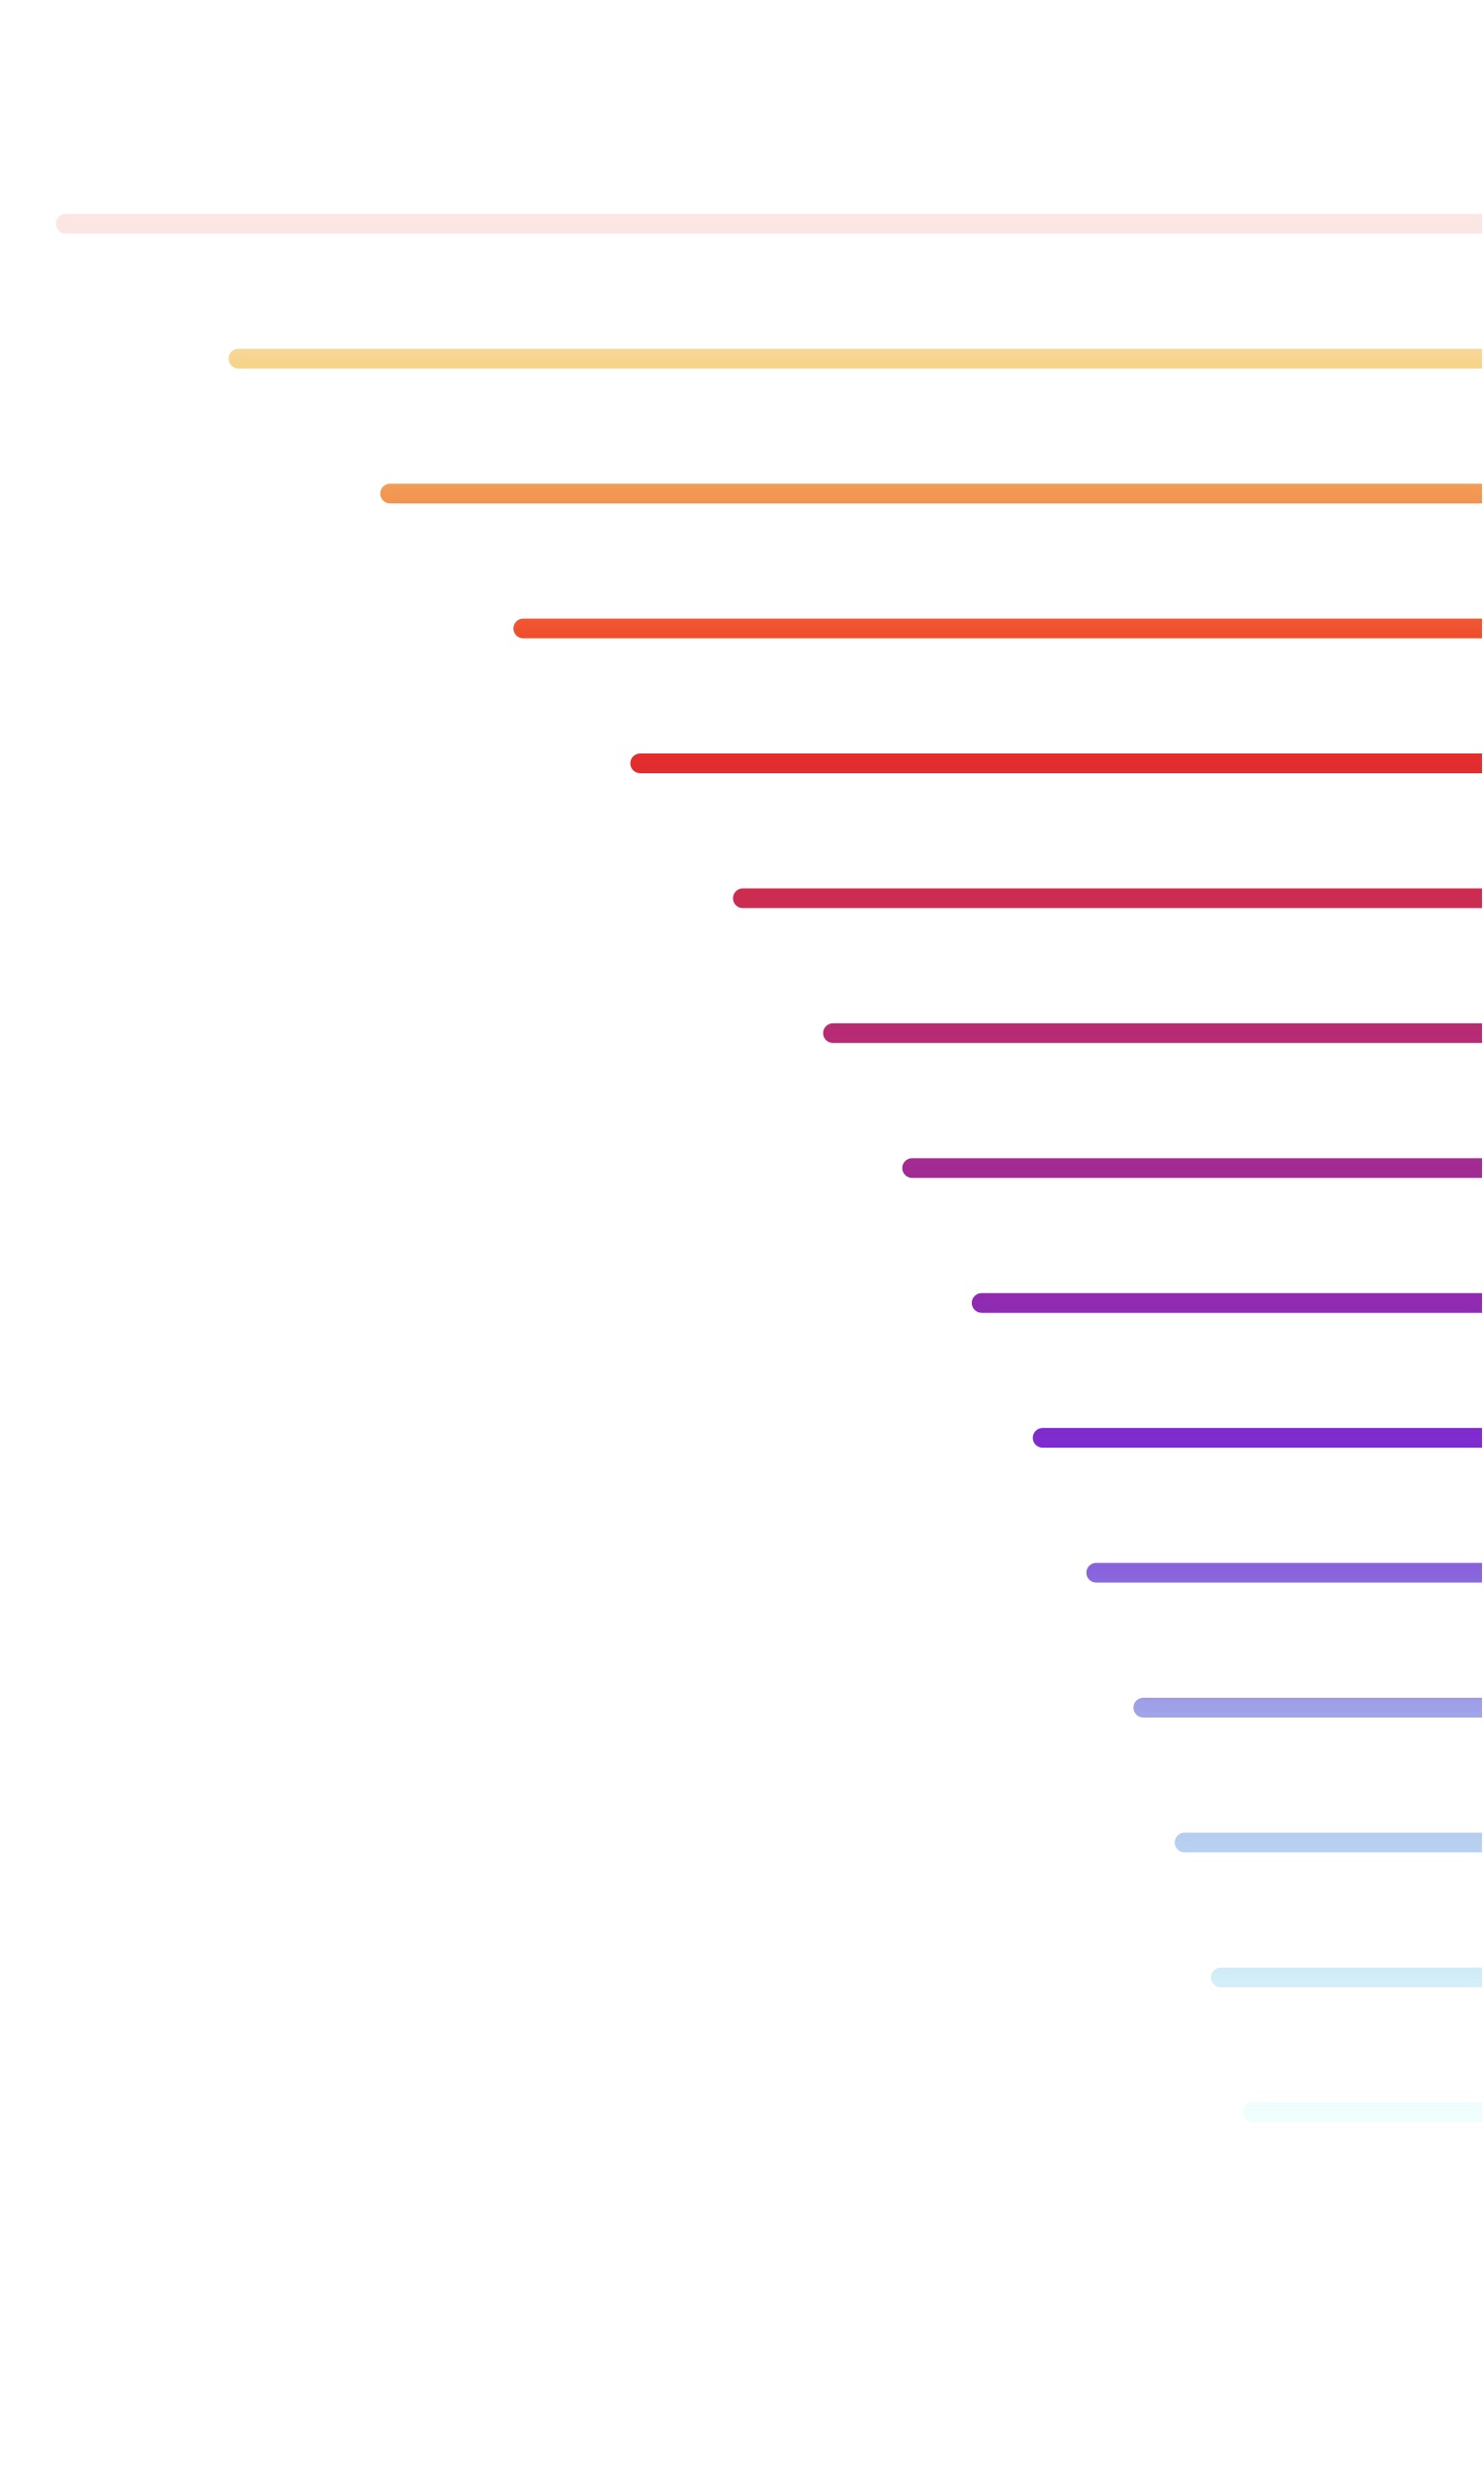
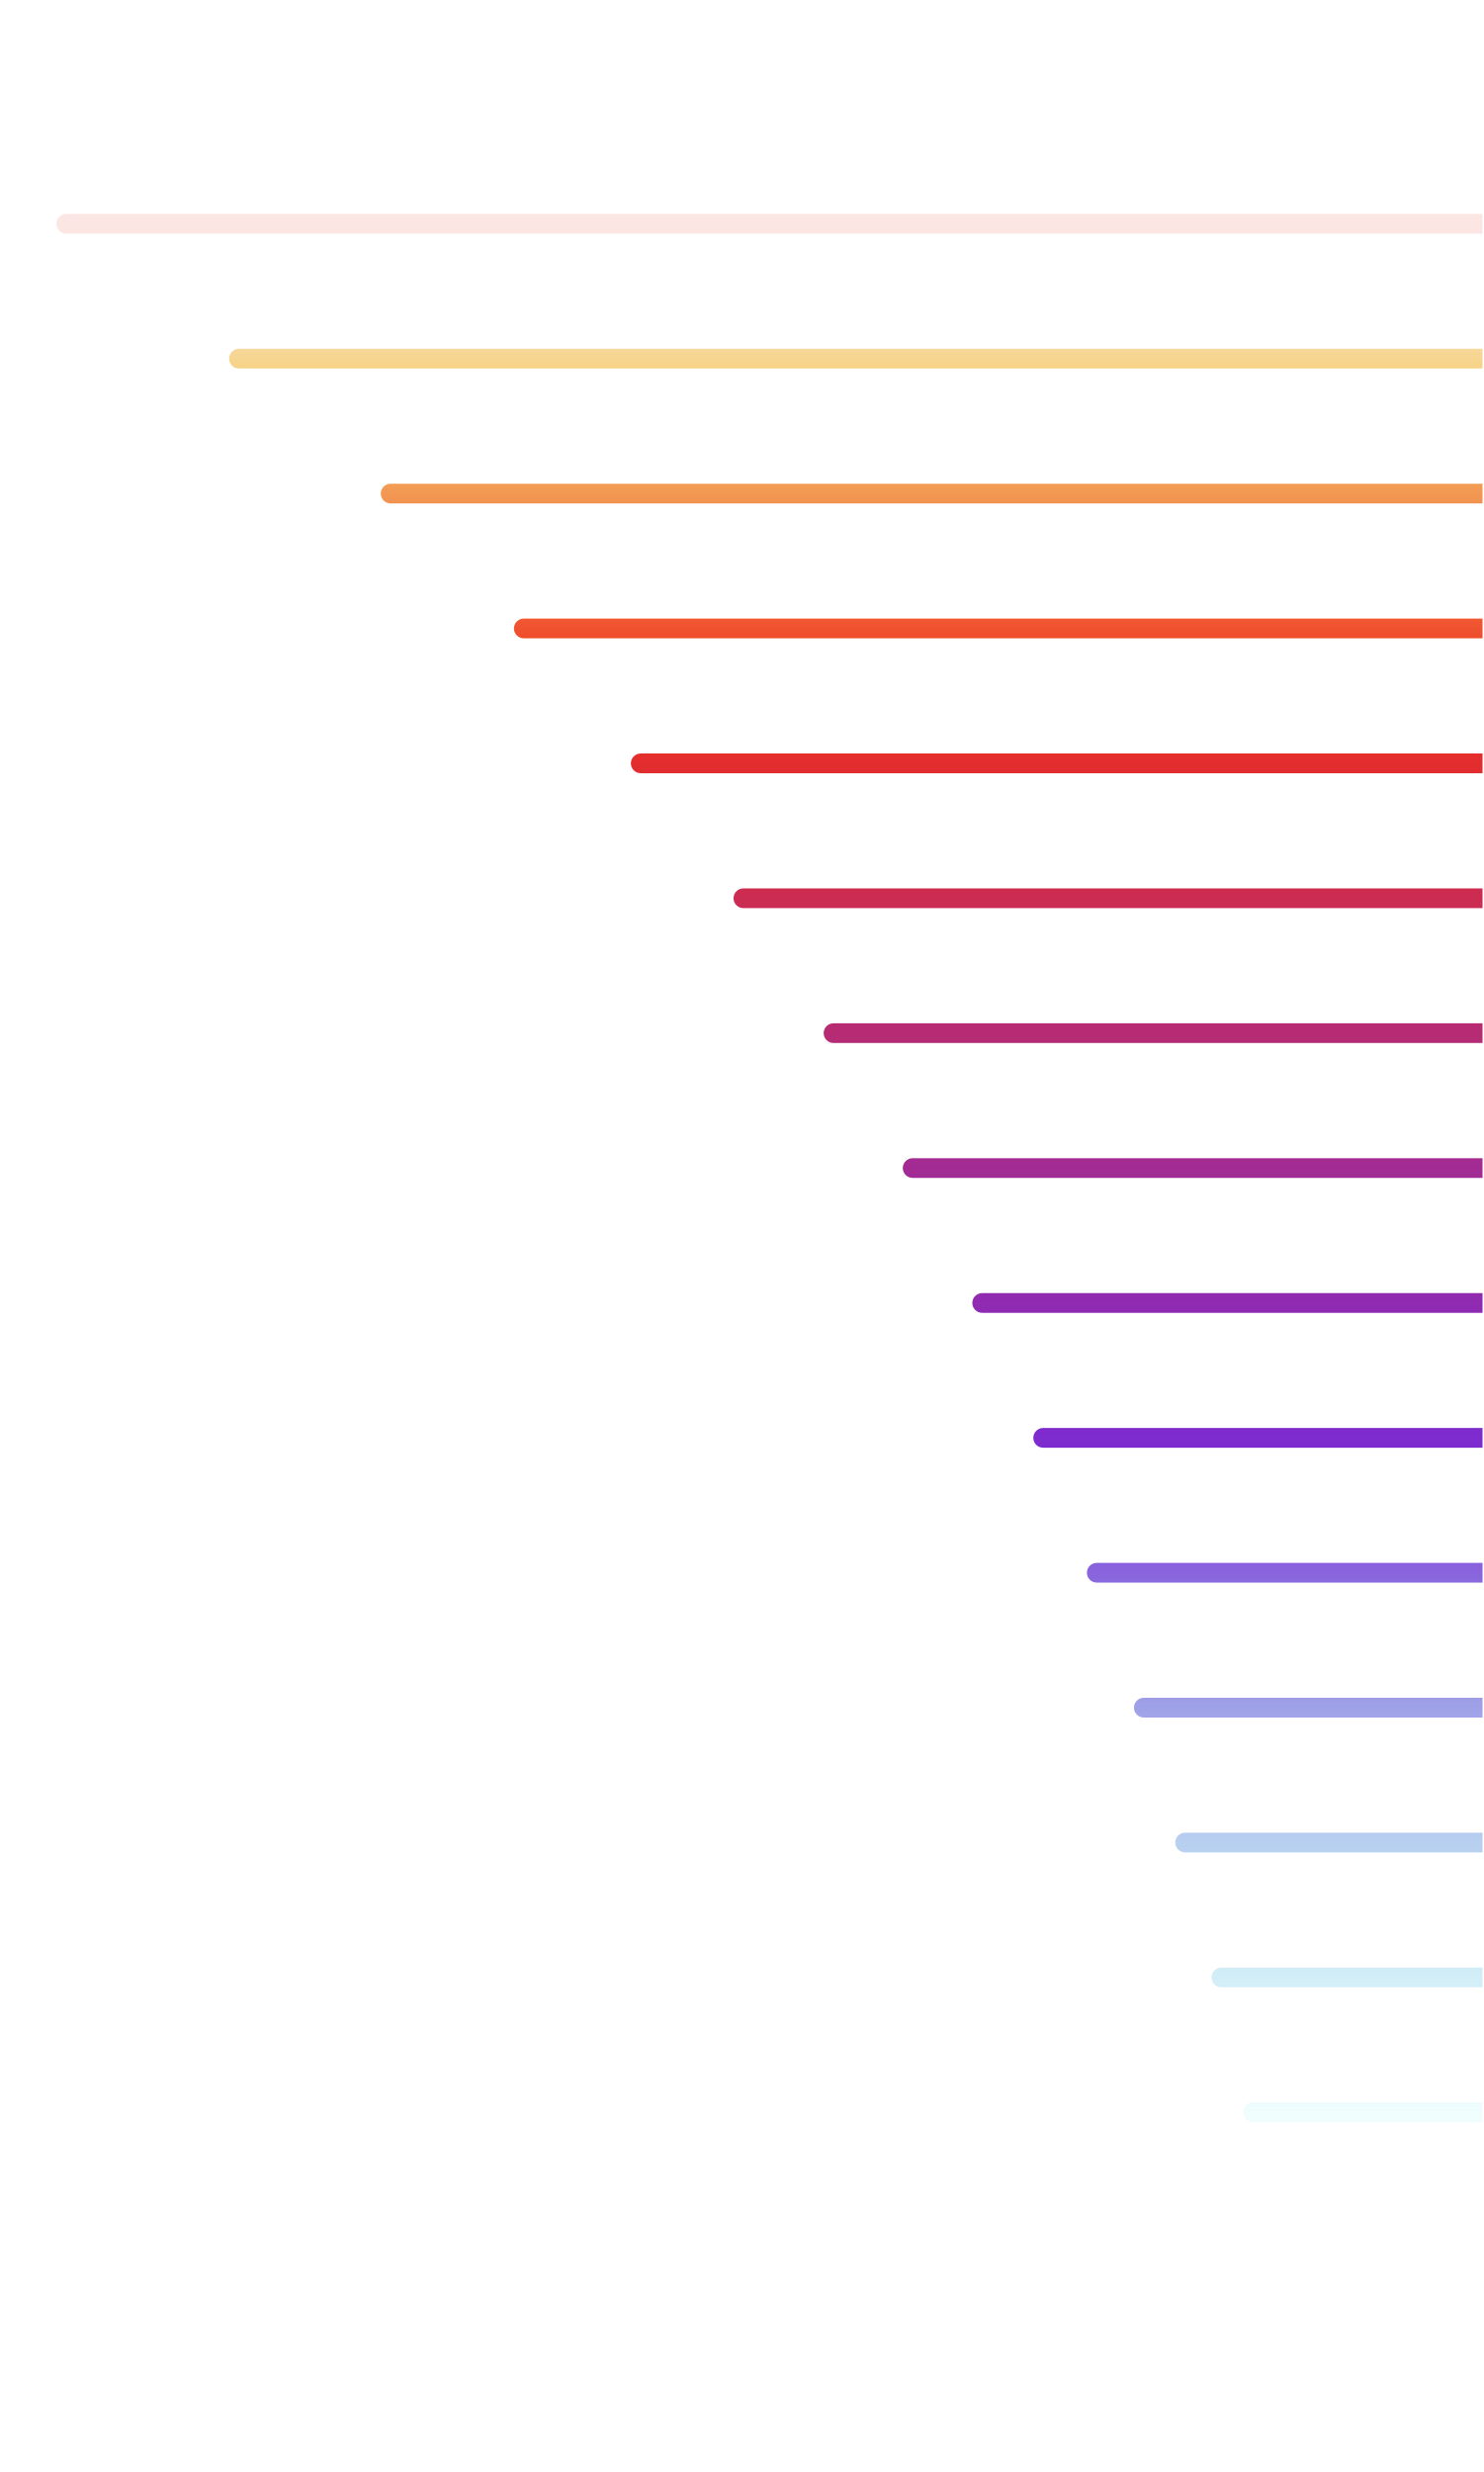
<svg xmlns="http://www.w3.org/2000/svg" width="601px" height="1001px" version="1.1" xml:space="preserve" style="fill-rule:evenodd;clip-rule:evenodd;stroke-linejoin:round;stroke-miterlimit:2;">
-   <g transform="matrix(1,0,0,1,-2388,-946)">
-     <g id="polw-background" transform="matrix(0.775908,0,0,1.03937,971.509,-40.4389)">
+   <g transform="matrix(1,0,0,1,-2466,-946)">
+     <g id="polw-background" transform="matrix(0.775908,0,0,1.03937,1049.73,-40.4389)">
      <rect x="1825.83" y="949.387" width="773.287" height="962.124" style="fill:none;" />
      <clipPath id="_clip1">
        <rect x="1825.83" y="949.387" width="773.287" height="962.124" />
      </clipPath>
      <g clip-path="url(#_clip1)">
        <g transform="matrix(0.996262,-4.18896e-17,5.2464e-17,-1.13752,-999.359,7311.36)">
          <path d="M3611.98,5516.48L2869.98,5516.48" style="fill:none;" />
        </g>
        <g>
          <g transform="matrix(0.996262,-4.18896e-17,5.2464e-17,-1.13752,-999.359,7311.36)">
            <path d="M3611.98,5519.86L2869.98,5519.86C2867.13,5519.86 2864.81,5518.35 2864.81,5516.48C2864.81,5514.61 2867.13,5513.1 2869.98,5513.1L3611.98,5513.1C3614.84,5513.1 3617.16,5514.61 3617.16,5516.48C3617.16,5518.35 3614.84,5519.86 3611.98,5519.86Z" style="fill:url(#_Linear2);" />
          </g>
          <g transform="matrix(0.874762,-3.6781e-17,5.2464e-17,-1.13752,-560.505,7363.91)">
            <path d="M3611.98,5519.86L2869.98,5519.86C2866.73,5519.86 2864.09,5518.35 2864.09,5516.48C2864.09,5514.61 2866.73,5513.1 2869.98,5513.1L3611.98,5513.1C3615.23,5513.1 3617.88,5514.61 3617.88,5516.48C3617.88,5518.35 3615.23,5519.86 3611.98,5519.86Z" style="fill:url(#_Linear3);" />
          </g>
          <g transform="matrix(0.76808,-3.22953e-17,5.2464e-17,-1.13752,-175.171,7416.47)">
            <path d="M3611.98,5519.86L2869.98,5519.86C2866.28,5519.86 2863.27,5518.35 2863.27,5516.48C2863.27,5514.61 2866.28,5513.1 2869.98,5513.1L3611.98,5513.1C3615.69,5513.1 3618.69,5514.61 3618.69,5516.48C3618.69,5518.35 3615.69,5519.86 3611.98,5519.86Z" style="fill:url(#_Linear4);" />
          </g>
          <g transform="matrix(0.674409,-2.83567e-17,5.2464e-17,-1.13752,163.169,7469.02)">
            <path d="M3611.98,5519.86L2869.98,5519.86C2865.76,5519.86 2862.34,5518.35 2862.34,5516.48C2862.34,5514.61 2865.76,5513.1 2869.98,5513.1L3611.98,5513.1C3616.2,5513.1 3619.63,5514.61 3619.63,5516.48C3619.63,5518.35 3616.2,5519.86 3611.98,5519.86Z" style="fill:url(#_Linear5);" />
          </g>
          <g transform="matrix(0.592161,-2.48985e-17,5.2464e-17,-1.13752,460.247,7521.58)">
            <path d="M3611.98,5519.86L2869.98,5519.86C2865.18,5519.86 2861.28,5518.35 2861.28,5516.48C2861.28,5514.61 2865.18,5513.1 2869.98,5513.1L3611.98,5513.1C3616.79,5513.1 3620.69,5514.61 3620.69,5516.48C3620.69,5518.35 3616.79,5519.86 3611.98,5519.86Z" style="fill:url(#_Linear6);" />
          </g>
          <g transform="matrix(0.519944,-2.1862e-17,5.2464e-17,-1.13752,721.094,7574.14)">
            <path d="M3611.98,5519.86L2869.98,5519.86C2864.51,5519.86 2860.07,5518.35 2860.07,5516.48C2860.07,5514.61 2864.51,5513.1 2869.98,5513.1L3611.98,5513.1C3617.45,5513.1 3621.9,5514.61 3621.9,5516.48C3621.9,5518.35 3617.45,5519.86 3611.98,5519.86Z" style="fill:url(#_Linear7);" />
          </g>
          <g transform="matrix(0.456534,-1.91958e-17,5.2464e-17,-1.13752,950.13,7626.69)">
            <path d="M3611.98,5519.86L2869.98,5519.86C2863.75,5519.86 2858.69,5518.35 2858.69,5516.48C2858.69,5514.61 2863.75,5513.1 2869.98,5513.1L3611.98,5513.1C3618.21,5513.1 3623.27,5514.61 3623.27,5516.48C3623.27,5518.35 3618.21,5519.86 3611.98,5519.86Z" style="fill:url(#_Linear8);" />
          </g>
          <g transform="matrix(0.400857,-1.68547e-17,5.2464e-17,-1.13752,1151.23,7679.25)">
            <path d="M3611.98,5519.86L2869.98,5519.86C2862.88,5519.86 2857.12,5518.35 2857.12,5516.48C2857.12,5514.61 2862.88,5513.1 2869.98,5513.1L3611.98,5513.1C3619.08,5513.1 3624.84,5514.61 3624.84,5516.48C3624.84,5518.35 3619.08,5519.86 3611.98,5519.86Z" style="fill:url(#_Linear9);" />
          </g>
          <g transform="matrix(0.35197,-1.47992e-17,5.2464e-17,-1.13752,1327.81,7731.81)">
            <path d="M3611.98,5519.86L2869.98,5519.86C2861.9,5519.86 2855.34,5518.35 2855.34,5516.48C2855.34,5514.61 2861.9,5513.1 2869.98,5513.1L3611.98,5513.1C3620.07,5513.1 3626.63,5514.61 3626.63,5516.48C3626.63,5518.35 3620.07,5519.86 3611.98,5519.86Z" style="fill:url(#_Linear10);" />
          </g>
          <g transform="matrix(0.309045,-1.29944e-17,5.2464e-17,-1.13752,1482.85,7784.36)">
            <path d="M3611.98,5519.86L2869.98,5519.86C2860.78,5519.86 2853.3,5518.35 2853.3,5516.48C2853.3,5514.61 2860.78,5513.1 2869.98,5513.1L3611.98,5513.1C3621.19,5513.1 3628.66,5514.61 3628.66,5516.48C3628.66,5518.35 3621.19,5519.86 3611.98,5519.86Z" style="fill:url(#_Linear11);" />
          </g>
          <g transform="matrix(0.271356,-1.14096e-17,5.2464e-17,-1.13752,1618.99,7836.92)">
            <path d="M3611.98,5519.86L2869.98,5519.86C2859.5,5519.86 2850.98,5518.35 2850.98,5516.48C2850.98,5514.61 2859.5,5513.1 2869.98,5513.1L3611.98,5513.1C3622.47,5513.1 3630.98,5514.61 3630.98,5516.48C3630.98,5518.35 3622.47,5519.86 3611.98,5519.86Z" style="fill:url(#_Linear12);" />
          </g>
          <g transform="matrix(0.238262,-1.00182e-17,5.2464e-17,-1.13752,1738.52,7889.48)">
            <path d="M3611.98,5519.86L2869.98,5519.86C2858.04,5519.86 2848.35,5518.35 2848.35,5516.48C2848.35,5514.61 2858.04,5513.1 2869.98,5513.1L3611.98,5513.1C3623.92,5513.1 3633.62,5514.61 3633.62,5516.48C3633.62,5518.35 3623.92,5519.86 3611.98,5519.86Z" style="fill:url(#_Linear13);" />
          </g>
          <g transform="matrix(0.209205,-8.7964e-18,5.2464e-17,-1.13752,1843.48,7942.03)">
            <path d="M3611.98,5519.86L2869.98,5519.86C2856.38,5519.86 2845.34,5518.35 2845.34,5516.48C2845.34,5514.61 2856.38,5513.1 2869.98,5513.1L3611.98,5513.1C3625.58,5513.1 3636.62,5514.61 3636.62,5516.48C3636.62,5518.35 3625.58,5519.86 3611.98,5519.86Z" style="fill:url(#_Linear14);" />
          </g>
          <g transform="matrix(0.183691,-7.72363e-18,5.2464e-17,-1.13752,1935.63,7994.59)">
            <path d="M3611.98,5519.86L2869.98,5519.86C2854.49,5519.86 2841.92,5518.35 2841.92,5516.48C2841.92,5514.61 2854.49,5513.1 2869.98,5513.1L3611.98,5513.1C3627.47,5513.1 3640.05,5514.61 3640.05,5516.48C3640.05,5518.35 3627.47,5519.86 3611.98,5519.86Z" style="fill:url(#_Linear15);" />
          </g>
          <g transform="matrix(0.161289,-6.78169e-18,5.2464e-17,-1.13752,2016.55,8047.15)">
            <path d="M3611.98,5519.86L2869.98,5519.86C2852.34,5519.86 2838.02,5518.35 2838.02,5516.48C2838.02,5514.61 2852.34,5513.1 2869.98,5513.1L3611.98,5513.1C3629.62,5513.1 3643.95,5514.61 3643.95,5516.48C3643.95,5518.35 3629.62,5519.86 3611.98,5519.86Z" style="fill:url(#_Linear16);" />
          </g>
          <g transform="matrix(0.141619,-5.95463e-18,5.2464e-17,-1.13752,2087.6,8099.7)">
            <path d="M3611.98,5519.86L2869.98,5519.86C2849.89,5519.86 2833.58,5518.35 2833.58,5516.48C2833.58,5514.61 2849.89,5513.1 2869.98,5513.1L3611.98,5513.1C3632.07,5513.1 3648.38,5514.61 3648.38,5516.48C3648.38,5518.35 3632.07,5519.86 3611.98,5519.86Z" style="fill:url(#_Linear17);" />
          </g>
        </g>
        <g transform="matrix(0.874762,-3.6781e-17,5.2464e-17,-1.13752,-560.505,7363.91)">
          <path d="M3611.98,5516.48L2869.98,5516.48" style="fill:none;" />
        </g>
        <g transform="matrix(0.76808,-3.22953e-17,5.2464e-17,-1.13752,-175.171,7416.47)">
          <path d="M3611.98,5516.48L2869.98,5516.48" style="fill:none;" />
        </g>
        <g transform="matrix(0.674409,-2.83567e-17,5.2464e-17,-1.13752,163.169,7469.02)">
          <path d="M3611.98,5516.48L2869.98,5516.48" style="fill:none;" />
        </g>
        <g transform="matrix(0.592161,-2.48985e-17,5.2464e-17,-1.13752,460.247,7521.58)">
          <path d="M3611.98,5516.48L2869.98,5516.48" style="fill:none;" />
        </g>
        <g transform="matrix(0.519944,-2.1862e-17,5.2464e-17,-1.13752,721.094,7574.14)">
          <path d="M3611.98,5516.48L2869.98,5516.48" style="fill:none;" />
        </g>
        <g transform="matrix(0.456534,-1.91958e-17,5.2464e-17,-1.13752,950.13,7626.69)">
          <path d="M3611.98,5516.48L2869.98,5516.48" style="fill:none;" />
        </g>
        <g transform="matrix(0.400857,-1.68547e-17,5.2464e-17,-1.13752,1151.23,7679.25)">
          <path d="M3611.98,5516.48L2869.98,5516.48" style="fill:none;" />
        </g>
        <g transform="matrix(0.35197,-1.47992e-17,5.2464e-17,-1.13752,1327.81,7731.81)">
          <path d="M3611.98,5516.48L2869.98,5516.48" style="fill:none;" />
        </g>
        <g transform="matrix(0.309045,-1.29944e-17,5.2464e-17,-1.13752,1482.85,7784.36)">
          <path d="M3611.98,5516.48L2869.98,5516.48" style="fill:none;" />
        </g>
        <g transform="matrix(0.271356,-1.14096e-17,5.2464e-17,-1.13752,1618.99,7836.92)">
          <path d="M3611.98,5516.48L2869.98,5516.48" style="fill:none;" />
        </g>
        <g transform="matrix(0.238262,-1.00182e-17,5.2464e-17,-1.13752,1738.52,7889.48)">
          <path d="M3611.98,5516.48L2869.98,5516.48" style="fill:none;" />
        </g>
        <g transform="matrix(0.209205,-8.7964e-18,5.2464e-17,-1.13752,1843.48,7942.03)">
          <path d="M3611.98,5516.48L2869.98,5516.48" style="fill:none;" />
        </g>
        <g transform="matrix(0.183691,-7.72363e-18,5.2464e-17,-1.13752,1935.63,7994.59)">
          <path d="M3611.98,5516.48L2869.98,5516.48" style="fill:none;" />
        </g>
        <g transform="matrix(0.161289,-6.78169e-18,5.2464e-17,-1.13752,2016.55,8047.15)">
          <path d="M3611.98,5516.48L2869.98,5516.48" style="fill:none;" />
        </g>
        <g transform="matrix(0.141619,-5.95463e-18,5.2464e-17,-1.13752,2087.6,8099.7)">
          <path d="M3611.98,5516.48L2869.98,5516.48" style="fill:none;" />
        </g>
      </g>
    </g>
  </g>
  <defs>
    <linearGradient id="_Linear2" x1="0" y1="0" x2="1" y2="0" gradientUnits="userSpaceOnUse" gradientTransform="matrix(9.26203e-14,-660.519,-944.547,-5.66164e-15,3397.28,5505.93)">
      <stop offset="0" style="stop-color:rgb(252,230,227);stop-opacity:1" />
      <stop offset="0.03" style="stop-color:rgb(250,223,193);stop-opacity:1" />
      <stop offset="0.07" style="stop-color:rgb(244,206,111);stop-opacity:1" />
      <stop offset="0.23" style="stop-color:rgb(238,44,26);stop-opacity:0.99" />
      <stop offset="0.63" style="stop-color:rgb(95,0,204);stop-opacity:0.83" />
      <stop offset="1" style="stop-color:rgb(55,255,228);stop-opacity:0" />
    </linearGradient>
    <linearGradient id="_Linear3" x1="0" y1="0" x2="1" y2="0" gradientUnits="userSpaceOnUse" gradientTransform="matrix(1.05485e-13,-660.519,-1075.74,-5.66164e-15,3367.46,5552.14)">
      <stop offset="0" style="stop-color:rgb(252,230,227);stop-opacity:1" />
      <stop offset="0.03" style="stop-color:rgb(250,223,193);stop-opacity:1" />
      <stop offset="0.07" style="stop-color:rgb(244,206,111);stop-opacity:1" />
      <stop offset="0.23" style="stop-color:rgb(238,44,26);stop-opacity:0.99" />
      <stop offset="0.63" style="stop-color:rgb(95,0,204);stop-opacity:0.83" />
      <stop offset="1" style="stop-color:rgb(55,255,228);stop-opacity:0" />
    </linearGradient>
    <linearGradient id="_Linear4" x1="0" y1="0" x2="1" y2="0" gradientUnits="userSpaceOnUse" gradientTransform="matrix(1.20136e-13,-660.519,-1225.15,-5.66164e-15,3333.5,5598.34)">
      <stop offset="0" style="stop-color:rgb(252,230,227);stop-opacity:1" />
      <stop offset="0.03" style="stop-color:rgb(250,223,193);stop-opacity:1" />
      <stop offset="0.07" style="stop-color:rgb(244,206,111);stop-opacity:1" />
      <stop offset="0.23" style="stop-color:rgb(238,44,26);stop-opacity:0.99" />
      <stop offset="0.63" style="stop-color:rgb(95,0,204);stop-opacity:0.83" />
      <stop offset="1" style="stop-color:rgb(55,255,228);stop-opacity:0" />
    </linearGradient>
    <linearGradient id="_Linear5" x1="0" y1="0" x2="1" y2="0" gradientUnits="userSpaceOnUse" gradientTransform="matrix(1.36822e-13,-660.519,-1395.32,-5.66164e-15,3294.82,5644.54)">
      <stop offset="0" style="stop-color:rgb(252,230,227);stop-opacity:1" />
      <stop offset="0.03" style="stop-color:rgb(250,223,193);stop-opacity:1" />
      <stop offset="0.07" style="stop-color:rgb(244,206,111);stop-opacity:1" />
      <stop offset="0.23" style="stop-color:rgb(238,44,26);stop-opacity:0.99" />
      <stop offset="0.63" style="stop-color:rgb(95,0,204);stop-opacity:0.83" />
      <stop offset="1" style="stop-color:rgb(55,255,228);stop-opacity:0" />
    </linearGradient>
    <linearGradient id="_Linear6" x1="0" y1="0" x2="1" y2="0" gradientUnits="userSpaceOnUse" gradientTransform="matrix(1.55826e-13,-660.519,-1589.12,-5.66164e-15,3250.76,5690.75)">
      <stop offset="0" style="stop-color:rgb(252,230,227);stop-opacity:1" />
      <stop offset="0.03" style="stop-color:rgb(250,223,193);stop-opacity:1" />
      <stop offset="0.07" style="stop-color:rgb(244,206,111);stop-opacity:1" />
      <stop offset="0.23" style="stop-color:rgb(238,44,26);stop-opacity:0.99" />
      <stop offset="0.63" style="stop-color:rgb(95,0,204);stop-opacity:0.83" />
      <stop offset="1" style="stop-color:rgb(55,255,228);stop-opacity:0" />
    </linearGradient>
    <linearGradient id="_Linear7" x1="0" y1="0" x2="1" y2="0" gradientUnits="userSpaceOnUse" gradientTransform="matrix(1.77469e-13,-660.519,-1809.84,-5.66164e-15,3200.59,5736.95)">
      <stop offset="0" style="stop-color:rgb(252,230,227);stop-opacity:1" />
      <stop offset="0.03" style="stop-color:rgb(250,223,193);stop-opacity:1" />
      <stop offset="0.07" style="stop-color:rgb(244,206,111);stop-opacity:1" />
      <stop offset="0.23" style="stop-color:rgb(238,44,26);stop-opacity:0.99" />
      <stop offset="0.63" style="stop-color:rgb(95,0,204);stop-opacity:0.83" />
      <stop offset="1" style="stop-color:rgb(55,255,228);stop-opacity:0" />
    </linearGradient>
    <linearGradient id="_Linear8" x1="0" y1="0" x2="1" y2="0" gradientUnits="userSpaceOnUse" gradientTransform="matrix(2.02119e-13,-660.519,-2061.22,-5.66164e-15,3143.45,5783.15)">
      <stop offset="0" style="stop-color:rgb(252,230,227);stop-opacity:1" />
      <stop offset="0.03" style="stop-color:rgb(250,223,193);stop-opacity:1" />
      <stop offset="0.07" style="stop-color:rgb(244,206,111);stop-opacity:1" />
      <stop offset="0.23" style="stop-color:rgb(238,44,26);stop-opacity:0.99" />
      <stop offset="0.63" style="stop-color:rgb(95,0,204);stop-opacity:0.83" />
      <stop offset="1" style="stop-color:rgb(55,255,228);stop-opacity:0" />
    </linearGradient>
    <linearGradient id="_Linear9" x1="0" y1="0" x2="1" y2="0" gradientUnits="userSpaceOnUse" gradientTransform="matrix(2.30192e-13,-660.519,-2347.51,-5.66164e-15,3078.38,5829.35)">
      <stop offset="0" style="stop-color:rgb(252,230,227);stop-opacity:1" />
      <stop offset="0.03" style="stop-color:rgb(250,223,193);stop-opacity:1" />
      <stop offset="0.07" style="stop-color:rgb(244,206,111);stop-opacity:1" />
      <stop offset="0.23" style="stop-color:rgb(238,44,26);stop-opacity:0.99" />
      <stop offset="0.63" style="stop-color:rgb(95,0,204);stop-opacity:0.83" />
      <stop offset="1" style="stop-color:rgb(55,255,228);stop-opacity:0" />
    </linearGradient>
    <linearGradient id="_Linear10" x1="0" y1="0" x2="1" y2="0" gradientUnits="userSpaceOnUse" gradientTransform="matrix(2.62165e-13,-660.519,-2673.57,-5.66164e-15,3004.26,5875.56)">
      <stop offset="0" style="stop-color:rgb(252,230,227);stop-opacity:1" />
      <stop offset="0.03" style="stop-color:rgb(250,223,193);stop-opacity:1" />
      <stop offset="0.07" style="stop-color:rgb(244,206,111);stop-opacity:1" />
      <stop offset="0.23" style="stop-color:rgb(238,44,26);stop-opacity:0.99" />
      <stop offset="0.63" style="stop-color:rgb(95,0,204);stop-opacity:0.83" />
      <stop offset="1" style="stop-color:rgb(55,255,228);stop-opacity:0" />
    </linearGradient>
    <linearGradient id="_Linear11" x1="0" y1="0" x2="1" y2="0" gradientUnits="userSpaceOnUse" gradientTransform="matrix(2.98578e-13,-660.519,-3044.91,-5.66164e-15,2919.85,5921.76)">
      <stop offset="0" style="stop-color:rgb(252,230,227);stop-opacity:1" />
      <stop offset="0.03" style="stop-color:rgb(250,223,193);stop-opacity:1" />
      <stop offset="0.07" style="stop-color:rgb(244,206,111);stop-opacity:1" />
      <stop offset="0.23" style="stop-color:rgb(238,44,26);stop-opacity:0.99" />
      <stop offset="0.63" style="stop-color:rgb(95,0,204);stop-opacity:0.83" />
      <stop offset="1" style="stop-color:rgb(55,255,228);stop-opacity:0" />
    </linearGradient>
    <linearGradient id="_Linear12" x1="0" y1="0" x2="1" y2="0" gradientUnits="userSpaceOnUse" gradientTransform="matrix(3.40049e-13,-660.519,-3467.83,-5.66164e-15,2823.72,5967.96)">
      <stop offset="0" style="stop-color:rgb(252,230,227);stop-opacity:1" />
      <stop offset="0.03" style="stop-color:rgb(250,223,193);stop-opacity:1" />
      <stop offset="0.07" style="stop-color:rgb(244,206,111);stop-opacity:1" />
      <stop offset="0.23" style="stop-color:rgb(238,44,26);stop-opacity:0.99" />
      <stop offset="0.63" style="stop-color:rgb(95,0,204);stop-opacity:0.83" />
      <stop offset="1" style="stop-color:rgb(55,255,228);stop-opacity:0" />
    </linearGradient>
    <linearGradient id="_Linear13" x1="0" y1="0" x2="1" y2="0" gradientUnits="userSpaceOnUse" gradientTransform="matrix(3.87279e-13,-660.519,-3949.5,-5.66164e-15,2714.24,6014.17)">
      <stop offset="0" style="stop-color:rgb(252,230,227);stop-opacity:1" />
      <stop offset="0.03" style="stop-color:rgb(250,223,193);stop-opacity:1" />
      <stop offset="0.07" style="stop-color:rgb(244,206,111);stop-opacity:1" />
      <stop offset="0.23" style="stop-color:rgb(238,44,26);stop-opacity:0.99" />
      <stop offset="0.63" style="stop-color:rgb(95,0,204);stop-opacity:0.83" />
      <stop offset="1" style="stop-color:rgb(55,255,228);stop-opacity:0" />
    </linearGradient>
    <linearGradient id="_Linear14" x1="0" y1="0" x2="1" y2="0" gradientUnits="userSpaceOnUse" gradientTransform="matrix(4.4107e-13,-660.519,-4498.06,-5.66164e-15,2589.54,6060.37)">
      <stop offset="0" style="stop-color:rgb(252,230,227);stop-opacity:1" />
      <stop offset="0.03" style="stop-color:rgb(250,223,193);stop-opacity:1" />
      <stop offset="0.07" style="stop-color:rgb(244,206,111);stop-opacity:1" />
      <stop offset="0.23" style="stop-color:rgb(238,44,26);stop-opacity:0.99" />
      <stop offset="0.63" style="stop-color:rgb(95,0,204);stop-opacity:0.83" />
      <stop offset="1" style="stop-color:rgb(55,255,228);stop-opacity:0" />
    </linearGradient>
    <linearGradient id="_Linear15" x1="0" y1="0" x2="1" y2="0" gradientUnits="userSpaceOnUse" gradientTransform="matrix(5.02332e-13,-660.519,-5122.82,-5.66164e-15,2447.53,6106.57)">
      <stop offset="0" style="stop-color:rgb(252,230,227);stop-opacity:1" />
      <stop offset="0.03" style="stop-color:rgb(250,223,193);stop-opacity:1" />
      <stop offset="0.07" style="stop-color:rgb(244,206,111);stop-opacity:1" />
      <stop offset="0.23" style="stop-color:rgb(238,44,26);stop-opacity:0.99" />
      <stop offset="0.63" style="stop-color:rgb(95,0,204);stop-opacity:0.83" />
      <stop offset="1" style="stop-color:rgb(55,255,228);stop-opacity:0" />
    </linearGradient>
    <linearGradient id="_Linear16" x1="0" y1="0" x2="1" y2="0" gradientUnits="userSpaceOnUse" gradientTransform="matrix(5.72104e-13,-660.519,-5834.35,-5.66164e-15,2285.8,6152.77)">
      <stop offset="0" style="stop-color:rgb(252,230,227);stop-opacity:1" />
      <stop offset="0.03" style="stop-color:rgb(250,223,193);stop-opacity:1" />
      <stop offset="0.07" style="stop-color:rgb(244,206,111);stop-opacity:1" />
      <stop offset="0.23" style="stop-color:rgb(238,44,26);stop-opacity:0.99" />
      <stop offset="0.63" style="stop-color:rgb(95,0,204);stop-opacity:0.83" />
      <stop offset="1" style="stop-color:rgb(55,255,228);stop-opacity:0" />
    </linearGradient>
    <linearGradient id="_Linear17" x1="0" y1="0" x2="1" y2="0" gradientUnits="userSpaceOnUse" gradientTransform="matrix(6.51566e-13,-660.519,-6644.7,-5.66164e-15,2101.6,6198.98)">
      <stop offset="0" style="stop-color:rgb(252,230,227);stop-opacity:1" />
      <stop offset="0.03" style="stop-color:rgb(250,223,193);stop-opacity:1" />
      <stop offset="0.07" style="stop-color:rgb(244,206,111);stop-opacity:1" />
      <stop offset="0.23" style="stop-color:rgb(238,44,26);stop-opacity:0.99" />
      <stop offset="0.63" style="stop-color:rgb(95,0,204);stop-opacity:0.83" />
      <stop offset="1" style="stop-color:rgb(55,255,228);stop-opacity:0" />
    </linearGradient>
  </defs>
</svg>
